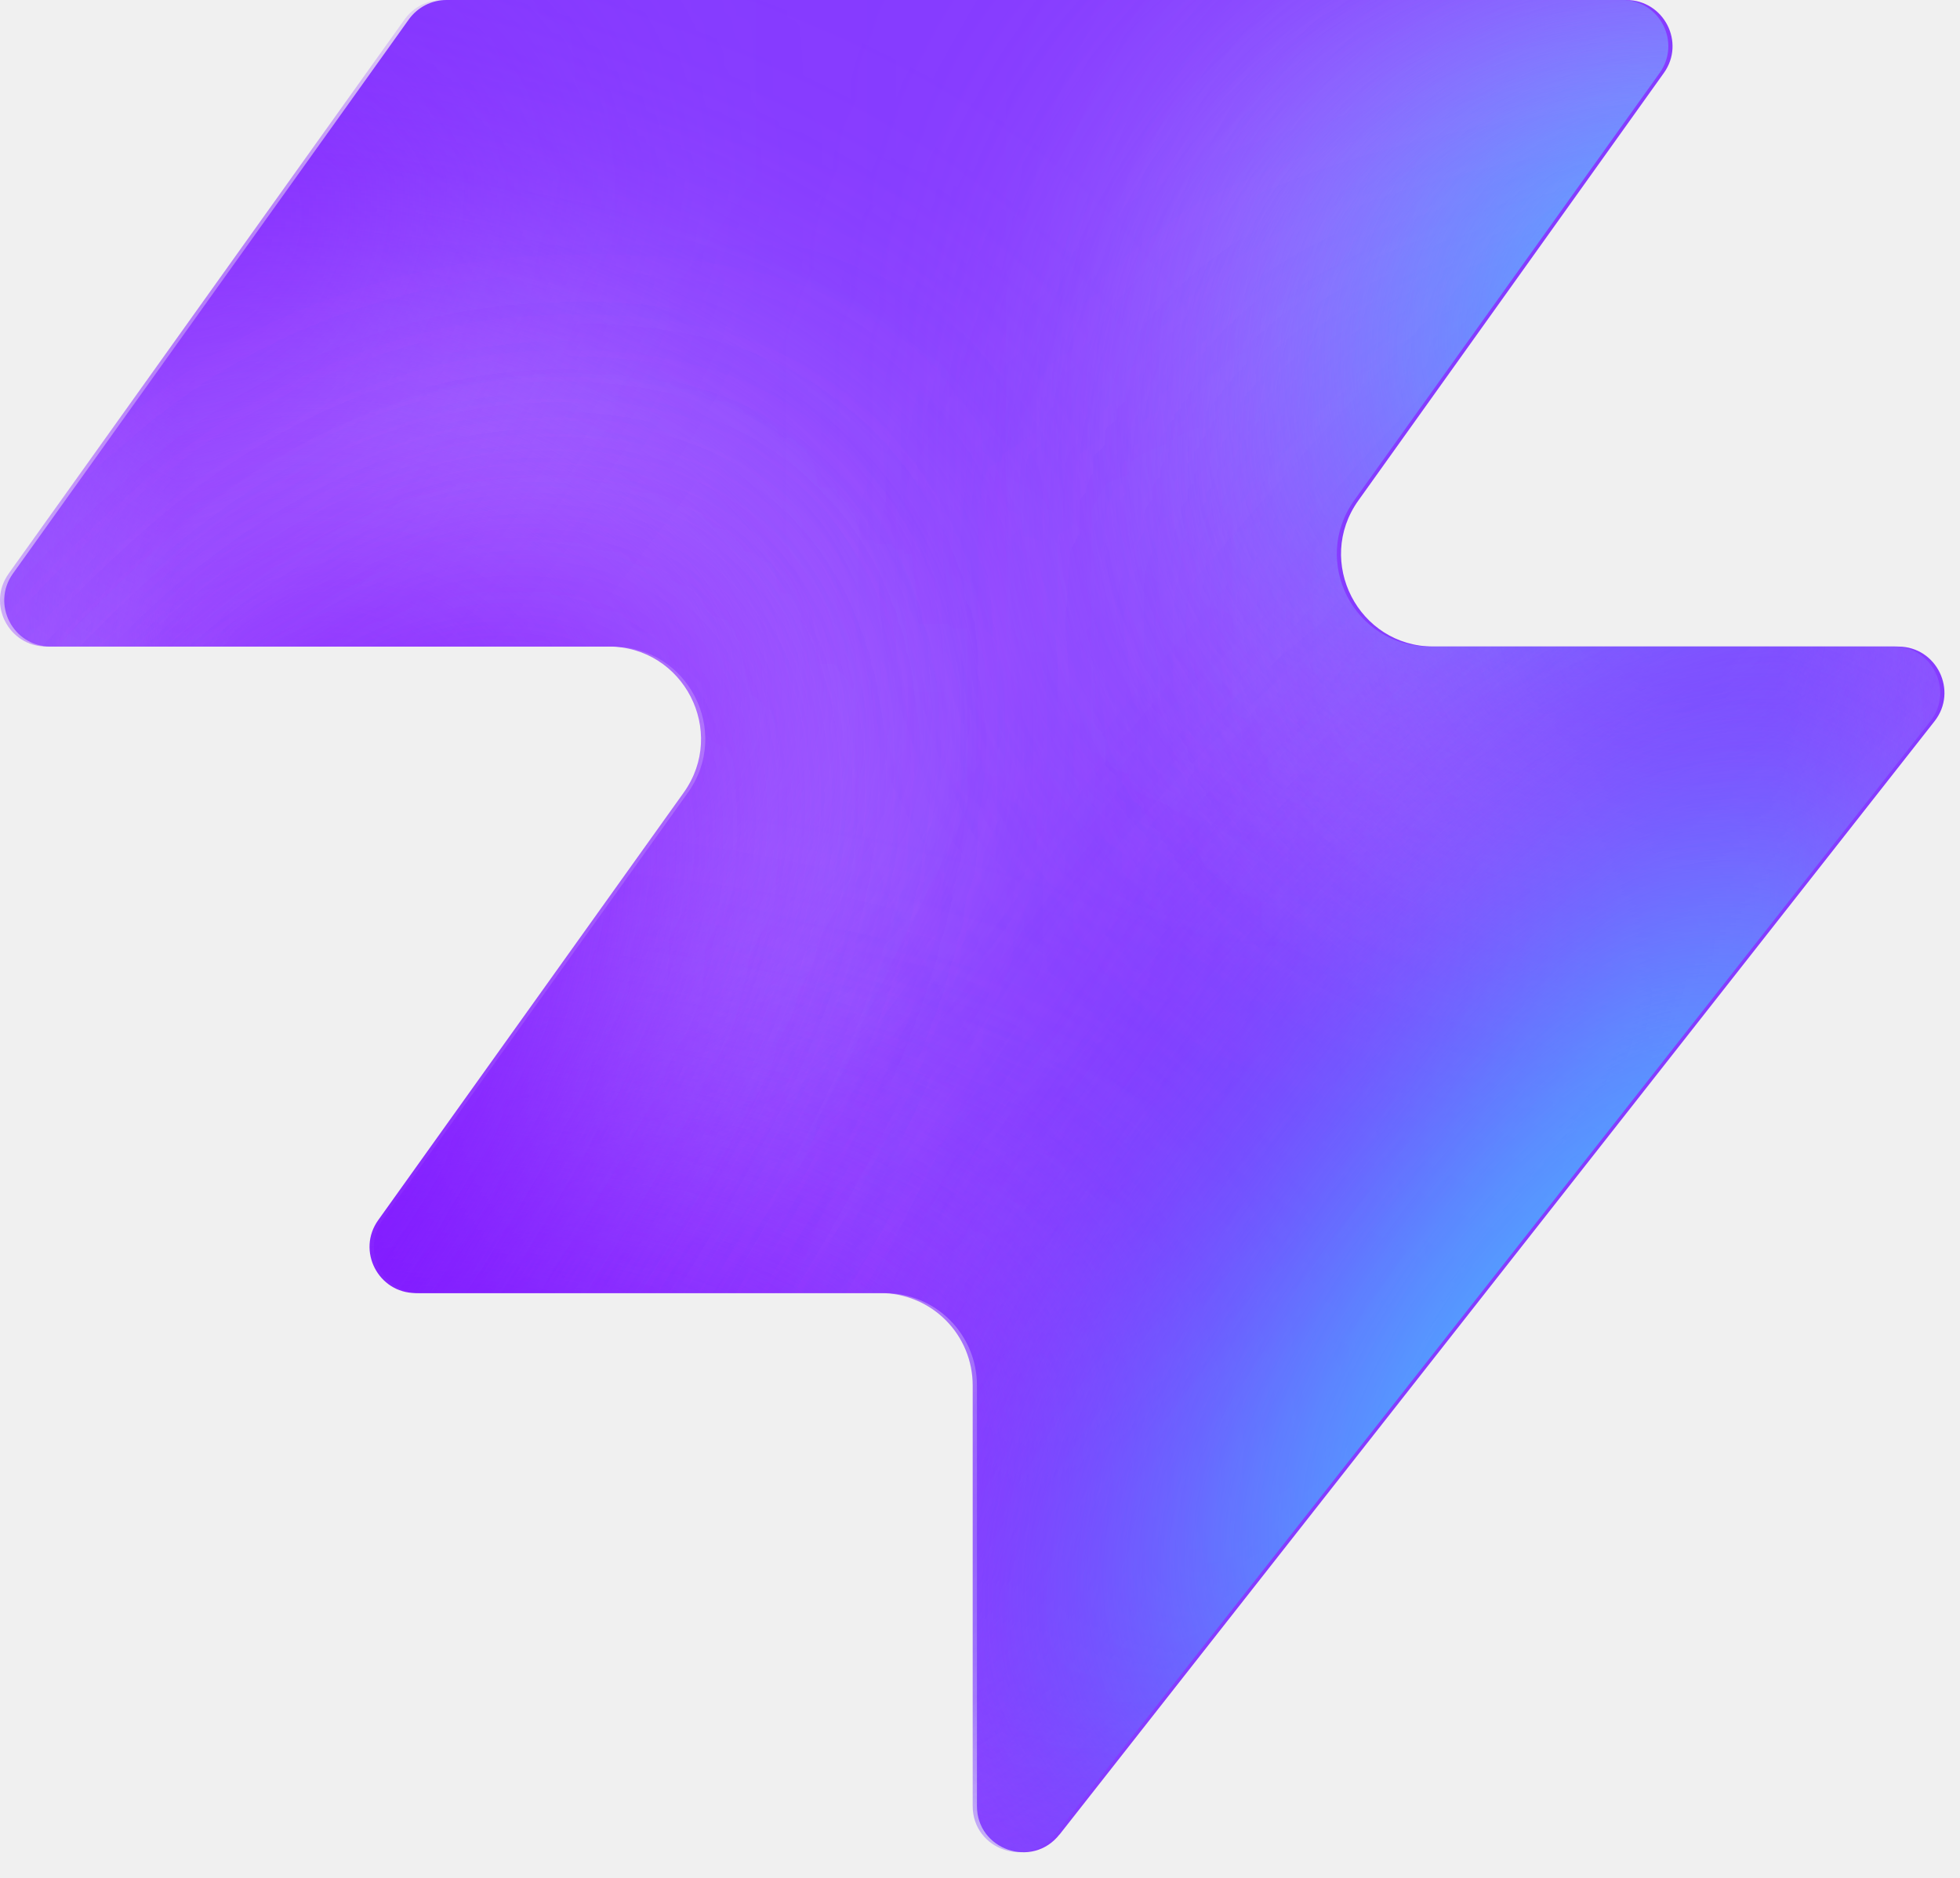
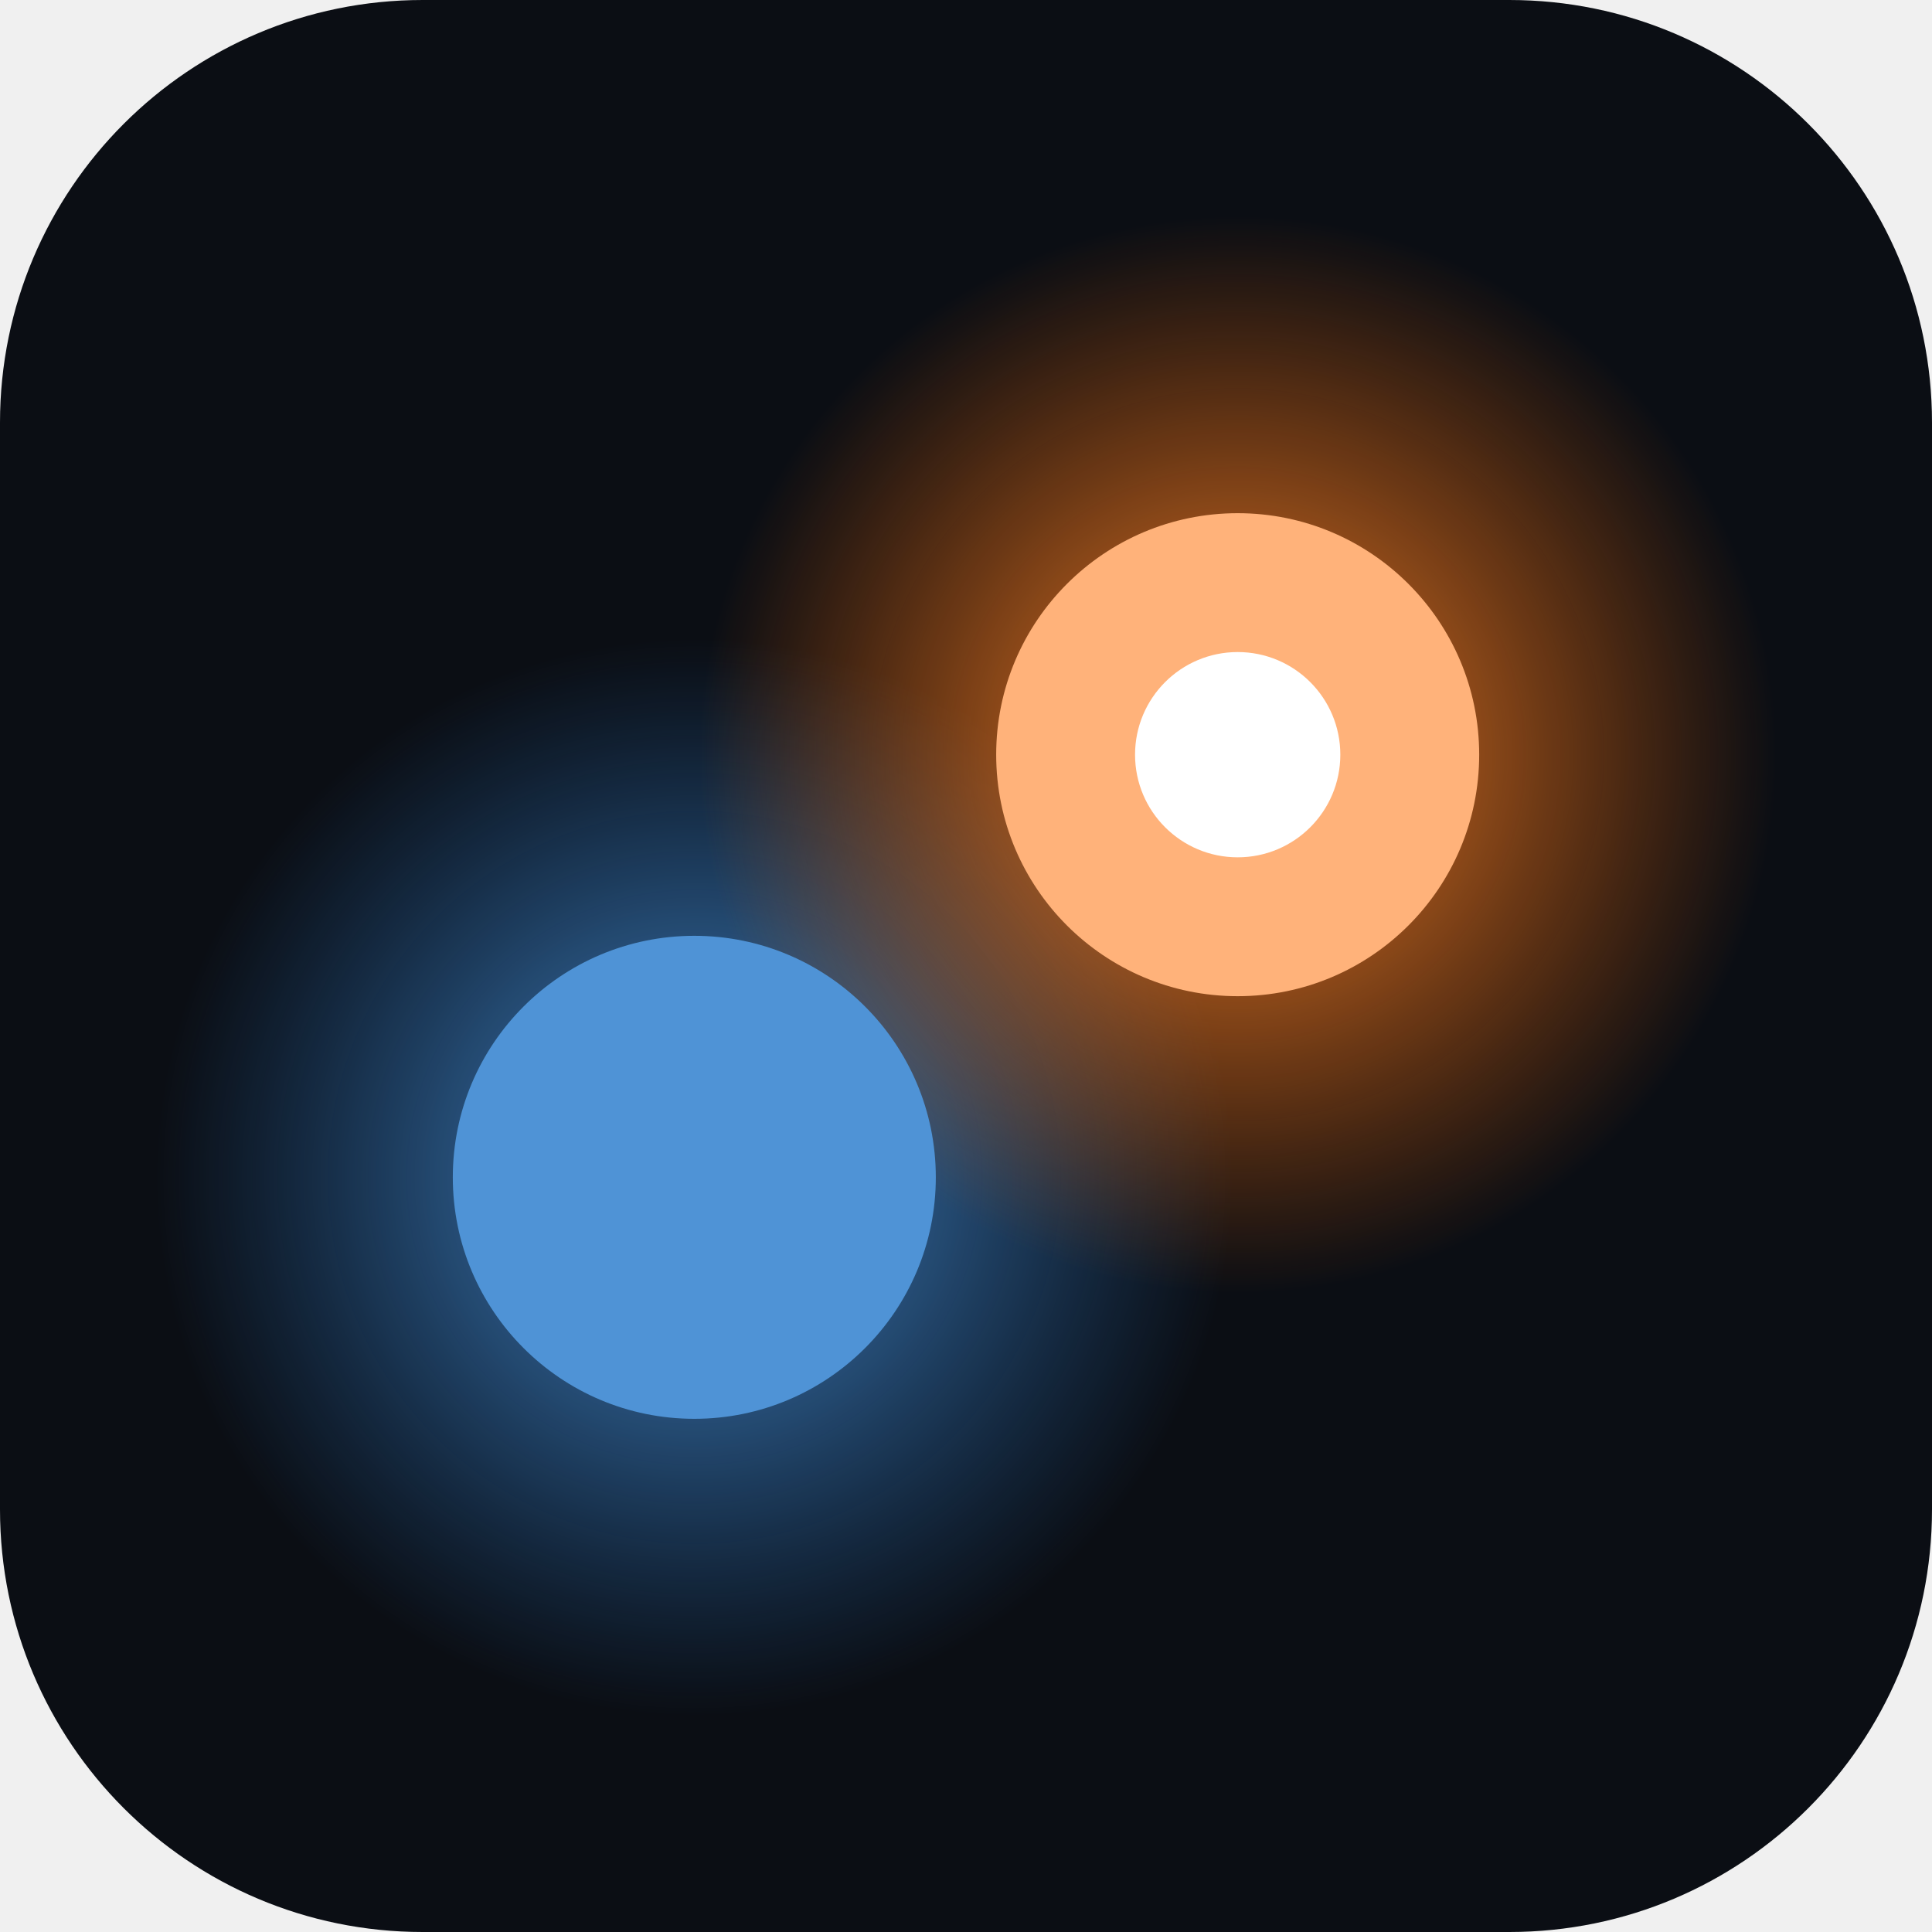
- <svg xmlns="http://www.w3.org/2000/svg" width="48" height="46" fill="none" viewBox="0 0 48 46">
-   <path fill="#863bff" d="M25.946 44.938c-.664.845-2.021.375-2.021-.698V33.937a2.26 2.26 0 0 0-2.262-2.262H10.287c-.92 0-1.456-1.04-.92-1.788l7.48-10.471c1.07-1.497 0-3.578-1.842-3.578H1.237c-.92 0-1.456-1.04-.92-1.788L10.013.474c.214-.297.556-.474.92-.474h28.894c.92 0 1.456 1.04.92 1.788l-7.48 10.471c-1.07 1.498 0 3.579 1.842 3.579h11.377c.943 0 1.473 1.088.89 1.83L25.947 44.94z" style="fill:#863bff;fill:color(display-p3 .525 .23 1);fill-opacity:1" />
-   <mask id="a" width="48" height="46" x="0" y="0" maskUnits="userSpaceOnUse" style="mask-type:alpha">
-     <path fill="#000" d="M25.842 44.938c-.664.844-2.021.375-2.021-.698V33.937a2.26 2.26 0 0 0-2.262-2.262H10.183c-.92 0-1.456-1.04-.92-1.788l7.48-10.471c1.07-1.498 0-3.579-1.842-3.579H1.133c-.92 0-1.456-1.04-.92-1.787L9.91.473c.214-.297.556-.474.92-.474h28.894c.92 0 1.456 1.04.92 1.788l-7.48 10.471c-1.07 1.498 0 3.578 1.842 3.578h11.377c.943 0 1.473 1.088.89 1.832L25.843 44.94z" style="fill:#000;fill-opacity:1" />
-   </mask>
-   <g mask="url(#a)">
-     <g filter="url(#b)">
-       <ellipse cx="5.508" cy="14.704" fill="#ede6ff" rx="5.508" ry="14.704" style="fill:#ede6ff;fill:color(display-p3 .927 .903 1);fill-opacity:1" transform="matrix(.00324 1 1 -.00324 -4.47 31.516)" />
-     </g>
-     <g filter="url(#c)">
-       <ellipse cx="10.399" cy="29.851" fill="#ede6ff" rx="10.399" ry="29.851" style="fill:#ede6ff;fill:color(display-p3 .927 .903 1);fill-opacity:1" transform="matrix(.00324 1 1 -.00324 -39.328 7.883)" />
-     </g>
-     <g filter="url(#d)">
-       <ellipse cx="5.508" cy="30.487" fill="#7e14ff" rx="5.508" ry="30.487" style="fill:#7e14ff;fill:color(display-p3 .492 .077 1);fill-opacity:1" transform="rotate(89.814 -25.913 -14.639)scale(1 -1)" />
-     </g>
-     <g filter="url(#e)">
-       <ellipse cx="5.508" cy="30.599" fill="#7e14ff" rx="5.508" ry="30.599" style="fill:#7e14ff;fill:color(display-p3 .492 .077 1);fill-opacity:1" transform="rotate(89.814 -32.644 -3.334)scale(1 -1)" />
-     </g>
-     <g filter="url(#f)">
-       <ellipse cx="5.508" cy="30.599" fill="#7e14ff" rx="5.508" ry="30.599" style="fill:#7e14ff;fill:color(display-p3 .492 .077 1);fill-opacity:1" transform="matrix(.00324 1 1 -.00324 -34.34 30.47)" />
-     </g>
-     <g filter="url(#g)">
-       <ellipse cx="14.072" cy="22.078" fill="#ede6ff" rx="14.072" ry="22.078" style="fill:#ede6ff;fill:color(display-p3 .927 .903 1);fill-opacity:1" transform="rotate(93.35 24.506 48.493)scale(-1 1)" />
-     </g>
-     <g filter="url(#h)">
-       <ellipse cx="3.47" cy="21.501" fill="#7e14ff" rx="3.47" ry="21.501" style="fill:#7e14ff;fill:color(display-p3 .492 .077 1);fill-opacity:1" transform="rotate(89.009 28.708 47.59)scale(-1 1)" />
-     </g>
-     <g filter="url(#i)">
-       <ellipse cx="3.47" cy="21.501" fill="#7e14ff" rx="3.47" ry="21.501" style="fill:#7e14ff;fill:color(display-p3 .492 .077 1);fill-opacity:1" transform="rotate(89.009 28.708 47.59)scale(-1 1)" />
-     </g>
-     <g filter="url(#j)">
-       <ellipse cx=".387" cy="8.972" fill="#7e14ff" rx="4.407" ry="29.108" style="fill:#7e14ff;fill:color(display-p3 .492 .077 1);fill-opacity:1" transform="rotate(39.51 .387 8.972)" />
-     </g>
-     <g filter="url(#k)">
-       <ellipse cx="47.523" cy="-6.092" fill="#7e14ff" rx="4.407" ry="29.108" style="fill:#7e14ff;fill:color(display-p3 .492 .077 1);fill-opacity:1" transform="rotate(37.892 47.523 -6.092)" />
-     </g>
-     <g filter="url(#l)">
-       <ellipse cx="41.412" cy="6.333" fill="#47bfff" rx="5.971" ry="9.665" style="fill:#47bfff;fill:color(display-p3 .28 .748 1);fill-opacity:1" transform="rotate(37.892 41.412 6.333)" />
-     </g>
-     <g filter="url(#m)">
-       <ellipse cx="-1.879" cy="38.332" fill="#7e14ff" rx="4.407" ry="29.108" style="fill:#7e14ff;fill:color(display-p3 .492 .077 1);fill-opacity:1" transform="rotate(37.892 -1.88 38.332)" />
-     </g>
-     <g filter="url(#n)">
-       <ellipse cx="-1.879" cy="38.332" fill="#7e14ff" rx="4.407" ry="29.108" style="fill:#7e14ff;fill:color(display-p3 .492 .077 1);fill-opacity:1" transform="rotate(37.892 -1.88 38.332)" />
-     </g>
-     <g filter="url(#o)">
-       <ellipse cx="35.651" cy="29.907" fill="#7e14ff" rx="4.407" ry="29.108" style="fill:#7e14ff;fill:color(display-p3 .492 .077 1);fill-opacity:1" transform="rotate(37.892 35.651 29.907)" />
-     </g>
-     <g filter="url(#p)">
-       <ellipse cx="38.418" cy="32.4" fill="#47bfff" rx="5.971" ry="15.297" style="fill:#47bfff;fill:color(display-p3 .28 .748 1);fill-opacity:1" transform="rotate(37.892 38.418 32.4)" />
-     </g>
-   </g>
+ <svg xmlns="http://www.w3.org/2000/svg" viewBox="0 0 32 32">
  <defs>
-     <filter id="b" width="60.045" height="41.654" x="-19.77" y="16.149" color-interpolation-filters="sRGB" filterUnits="userSpaceOnUse">
-       <feFlood flood-opacity="0" result="BackgroundImageFix" />
-       <feBlend in="SourceGraphic" in2="BackgroundImageFix" result="shape" />
-       <feGaussianBlur result="effect1_foregroundBlur_2002_17158" stdDeviation="7.659" />
-     </filter>
-     <filter id="c" width="90.34" height="51.437" x="-54.613" y="-7.533" color-interpolation-filters="sRGB" filterUnits="userSpaceOnUse">
-       <feFlood flood-opacity="0" result="BackgroundImageFix" />
-       <feBlend in="SourceGraphic" in2="BackgroundImageFix" result="shape" />
-       <feGaussianBlur result="effect1_foregroundBlur_2002_17158" stdDeviation="7.659" />
-     </filter>
-     <filter id="d" width="79.355" height="29.4" x="-49.64" y="2.03" color-interpolation-filters="sRGB" filterUnits="userSpaceOnUse">
-       <feFlood flood-opacity="0" result="BackgroundImageFix" />
-       <feBlend in="SourceGraphic" in2="BackgroundImageFix" result="shape" />
-       <feGaussianBlur result="effect1_foregroundBlur_2002_17158" stdDeviation="4.596" />
-     </filter>
-     <filter id="e" width="79.579" height="29.4" x="-45.045" y="20.029" color-interpolation-filters="sRGB" filterUnits="userSpaceOnUse">
-       <feFlood flood-opacity="0" result="BackgroundImageFix" />
-       <feBlend in="SourceGraphic" in2="BackgroundImageFix" result="shape" />
-       <feGaussianBlur result="effect1_foregroundBlur_2002_17158" stdDeviation="4.596" />
-     </filter>
-     <filter id="f" width="79.579" height="29.4" x="-43.513" y="21.178" color-interpolation-filters="sRGB" filterUnits="userSpaceOnUse">
-       <feFlood flood-opacity="0" result="BackgroundImageFix" />
-       <feBlend in="SourceGraphic" in2="BackgroundImageFix" result="shape" />
-       <feGaussianBlur result="effect1_foregroundBlur_2002_17158" stdDeviation="4.596" />
-     </filter>
-     <filter id="g" width="74.749" height="58.852" x="15.756" y="-17.901" color-interpolation-filters="sRGB" filterUnits="userSpaceOnUse">
-       <feFlood flood-opacity="0" result="BackgroundImageFix" />
-       <feBlend in="SourceGraphic" in2="BackgroundImageFix" result="shape" />
-       <feGaussianBlur result="effect1_foregroundBlur_2002_17158" stdDeviation="7.659" />
-     </filter>
-     <filter id="h" width="61.377" height="25.362" x="23.548" y="2.284" color-interpolation-filters="sRGB" filterUnits="userSpaceOnUse">
-       <feFlood flood-opacity="0" result="BackgroundImageFix" />
-       <feBlend in="SourceGraphic" in2="BackgroundImageFix" result="shape" />
-       <feGaussianBlur result="effect1_foregroundBlur_2002_17158" stdDeviation="4.596" />
-     </filter>
-     <filter id="i" width="61.377" height="25.362" x="23.548" y="2.284" color-interpolation-filters="sRGB" filterUnits="userSpaceOnUse">
-       <feFlood flood-opacity="0" result="BackgroundImageFix" />
-       <feBlend in="SourceGraphic" in2="BackgroundImageFix" result="shape" />
-       <feGaussianBlur result="effect1_foregroundBlur_2002_17158" stdDeviation="4.596" />
-     </filter>
-     <filter id="j" width="56.045" height="63.649" x="-27.636" y="-22.853" color-interpolation-filters="sRGB" filterUnits="userSpaceOnUse">
-       <feFlood flood-opacity="0" result="BackgroundImageFix" />
-       <feBlend in="SourceGraphic" in2="BackgroundImageFix" result="shape" />
-       <feGaussianBlur result="effect1_foregroundBlur_2002_17158" stdDeviation="4.596" />
-     </filter>
-     <filter id="k" width="54.814" height="64.646" x="20.116" y="-38.415" color-interpolation-filters="sRGB" filterUnits="userSpaceOnUse">
-       <feFlood flood-opacity="0" result="BackgroundImageFix" />
-       <feBlend in="SourceGraphic" in2="BackgroundImageFix" result="shape" />
-       <feGaussianBlur result="effect1_foregroundBlur_2002_17158" stdDeviation="4.596" />
-     </filter>
-     <filter id="l" width="33.541" height="35.313" x="24.641" y="-11.323" color-interpolation-filters="sRGB" filterUnits="userSpaceOnUse">
-       <feFlood flood-opacity="0" result="BackgroundImageFix" />
-       <feBlend in="SourceGraphic" in2="BackgroundImageFix" result="shape" />
-       <feGaussianBlur result="effect1_foregroundBlur_2002_17158" stdDeviation="4.596" />
-     </filter>
-     <filter id="m" width="54.814" height="64.646" x="-29.286" y="6.009" color-interpolation-filters="sRGB" filterUnits="userSpaceOnUse">
-       <feFlood flood-opacity="0" result="BackgroundImageFix" />
-       <feBlend in="SourceGraphic" in2="BackgroundImageFix" result="shape" />
-       <feGaussianBlur result="effect1_foregroundBlur_2002_17158" stdDeviation="4.596" />
-     </filter>
-     <filter id="n" width="54.814" height="64.646" x="-29.286" y="6.009" color-interpolation-filters="sRGB" filterUnits="userSpaceOnUse">
-       <feFlood flood-opacity="0" result="BackgroundImageFix" />
-       <feBlend in="SourceGraphic" in2="BackgroundImageFix" result="shape" />
-       <feGaussianBlur result="effect1_foregroundBlur_2002_17158" stdDeviation="4.596" />
-     </filter>
-     <filter id="o" width="54.814" height="64.646" x="8.244" y="-2.416" color-interpolation-filters="sRGB" filterUnits="userSpaceOnUse">
-       <feFlood flood-opacity="0" result="BackgroundImageFix" />
-       <feBlend in="SourceGraphic" in2="BackgroundImageFix" result="shape" />
-       <feGaussianBlur result="effect1_foregroundBlur_2002_17158" stdDeviation="4.596" />
-     </filter>
-     <filter id="p" width="39.409" height="43.623" x="18.713" y="10.588" color-interpolation-filters="sRGB" filterUnits="userSpaceOnUse">
-       <feFlood flood-opacity="0" result="BackgroundImageFix" />
-       <feBlend in="SourceGraphic" in2="BackgroundImageFix" result="shape" />
-       <feGaussianBlur result="effect1_foregroundBlur_2002_17158" stdDeviation="4.596" />
-     </filter>
+     <radialGradient id="before">
+       <stop offset="0" stop-color="#4f93d6" />
+       <stop offset="1" stop-color="#2166ac" stop-opacity="0" />
+     </radialGradient>
+     <radialGradient id="after">
+       <stop offset="0" stop-color="#ff8a33" />
+       <stop offset="1" stop-color="#e66101" stop-opacity="0" />
+     </radialGradient>
  </defs>
+   <rect width="32" height="32" rx="7" fill="#0b0e14" />
+   <circle cx="11.5" cy="19.5" r="9" fill="url(#before)" />
+   <circle cx="20.5" cy="12.5" r="9" fill="url(#after)" />
+   <circle cx="11.5" cy="19.5" r="4" fill="#4f93d6" />
+   <circle cx="20.5" cy="12.5" r="4" fill="#ffb27a" />
+   <circle cx="20.5" cy="12.5" r="1.7" fill="#fff" />
</svg>
